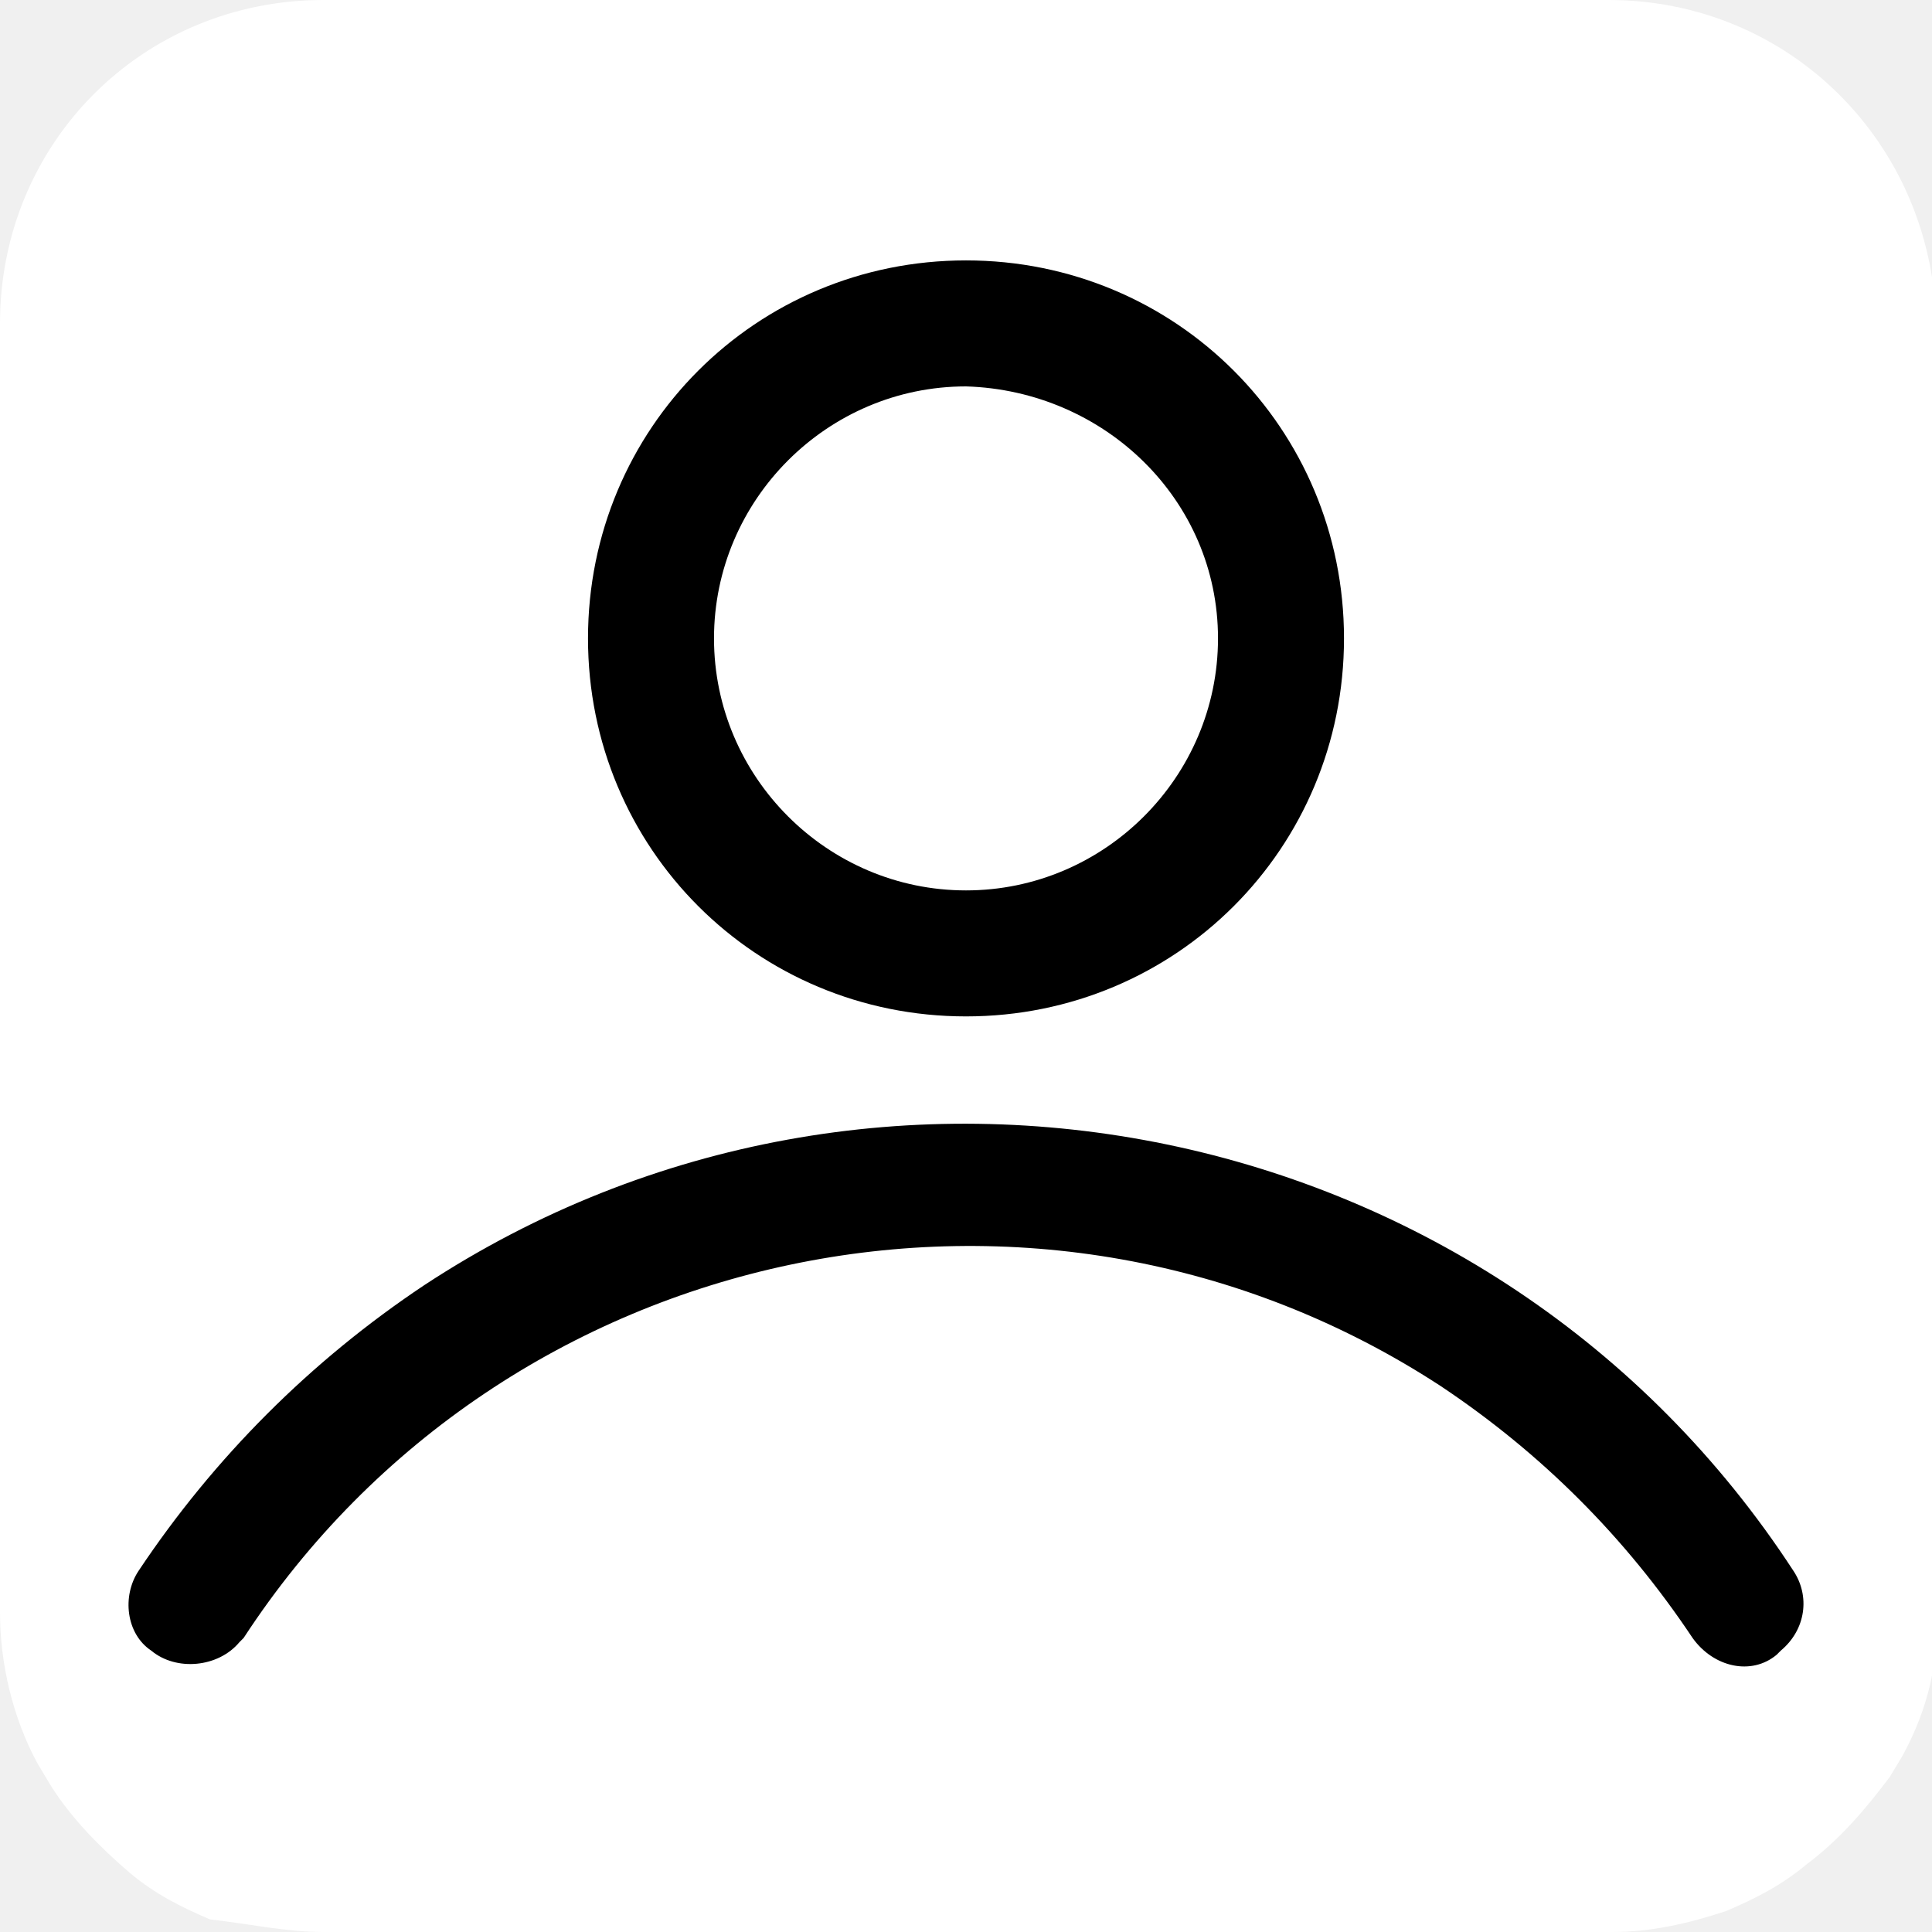
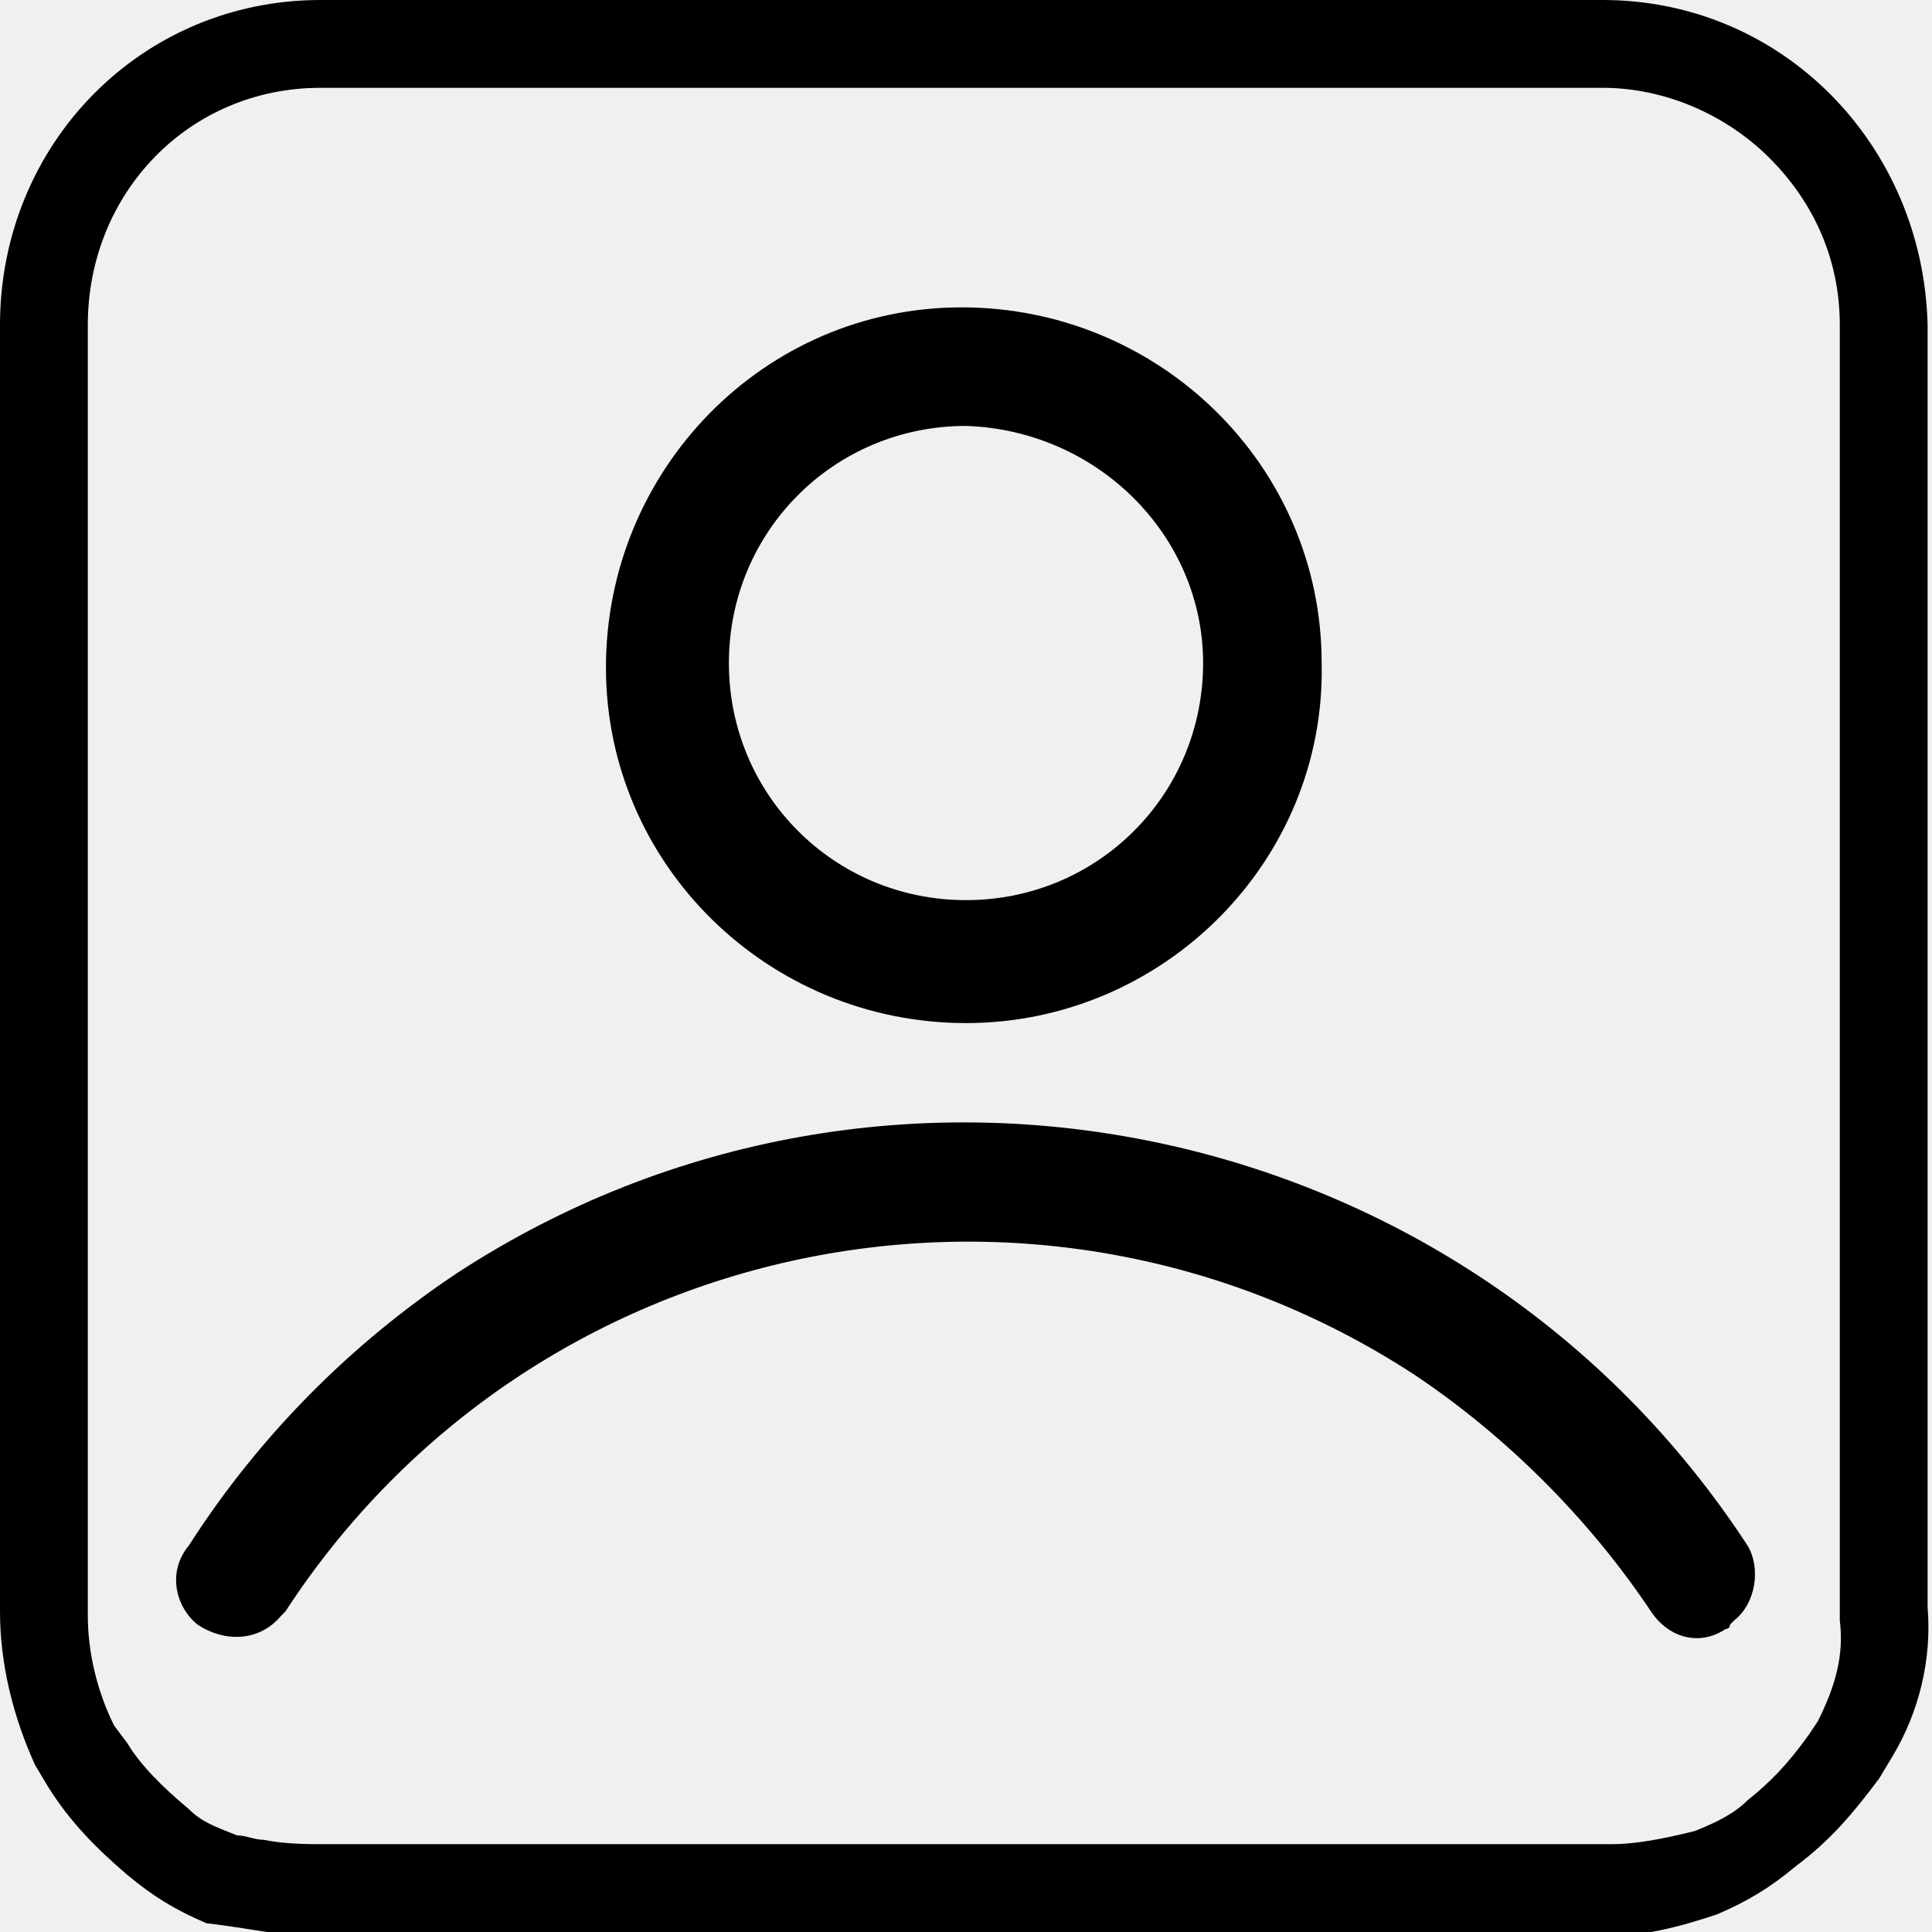
- <svg xmlns="http://www.w3.org/2000/svg" version="1.1" id="Layer_1" x="0px" y="0px" viewBox="0 0 46 46" style="enable-background:new 0 0 46 46;" xml:space="preserve">
-   <style type="text/css">
- 	.st0{fill:#FFFFFF;}
- 	.st1{fill: #000;}
- </style>
+ <svg xmlns="http://www.w3.org/2000/svg" version="1.1" id="default-profile-image" x="0px" y="0px" viewBox="0 0 44 44" style="enable-background:new 0 0 44 44;" xml:space="preserve">
  <g>
-     <path class="st0" d="M38.3,0H7.7C3.4,0,0,3.4,0,7.7c0,0,0,0,0,0v30.7c0,1.2,0.3,2.5,0.9,3.6l0,0l0.3,0.5c0.5,0.8,1.2,1.5,1.9,2.1   c0.6,0.5,1.2,0.8,1.9,1.1C5.9,45.8,6.8,46,7.7,46h30.7c0.9,0,1.8-0.2,2.7-0.5c0.7-0.3,1.3-0.6,1.9-1.1c0.8-0.6,1.4-1.3,2-2.1   l0.3-0.5l0,0c0.6-1.1,0.9-2.3,0.8-3.6V7.7C46,3.4,42.6,0,38.3,0z" />
-     <path class="st1" d="M23,24.2c-5,0-9-4-9-9s4-9,9-9s9,4,9,9S28,24.2,23,24.2z M23,9.2c-3.3,0-6,2.7-6,6s2.7,6,6,6s6-2.7,6-6   C29,11.9,26.3,9.3,23,9.2L23,9.2z M3.6,39.3c0.6,0.5,1.6,0.4,2.1-0.2c0,0,0.1-0.1,0.1-0.1c6.2-9.5,19-12.2,28.5-6   c2.4,1.6,4.4,3.6,6,6c0.5,0.7,1.4,0.9,2,0.4c0,0,0.1-0.1,0.1-0.1l0,0c0.6-0.5,0.7-1.3,0.3-1.9c-7.1-10.9-21.8-13.9-32.6-6.8   c-2.7,1.8-5,4.1-6.8,6.8C2.9,38,3,38.9,3.6,39.3L3.6,39.3z" />
+     <path d="M7.3,2C4.3,2,2,4.4,2,7.4v29.4c0,0.8,0.2,1.7,0.6,2.5l0.3,0.4c0.3,0.5,0.8,1,1.4,1.5c0.3,0.3,0.6,0.4,1.1,0.6   c0.2,0,0.4,0.1,0.6,0.1c0.5,0.1,1,0.1,1.4,0.1h29.3c0.5,0,1.1-0.1,1.9-0.3c0.5-0.2,0.9-0.4,1.2-0.7l0,0l0,0   c0.5-0.4,0.9-0.8,1.4-1.5l0.2-0.3c0.4-0.8,0.6-1.5,0.5-2.3l0-0.1v-0.1V7.4c0-1.5-0.6-2.8-1.6-3.8c-1-1-2.4-1.6-3.8-1.6H7.3 M7.3,0   h29.2c4.1,0,7.3,3.3,7.4,7.4v29.2c0.1,1.2-0.2,2.4-0.8,3.4l-0.3,0.5c-0.6,0.8-1.1,1.4-1.9,2c-0.6,0.5-1.1,0.8-1.8,1.1   c-0.9,0.3-1.7,0.5-2.6,0.5H7.3c-0.9,0-1.7-0.2-2.6-0.3c-0.7-0.3-1.2-0.6-1.8-1.1c-0.7-0.6-1.3-1.2-1.8-2l-0.3-0.5   C0.3,39.1,0,37.9,0,36.7V7.4C0,3.3,3.2,0,7.3,0z M22,23.3c-4.5,0-8.2-3.6-8.2-8.1S17.4,7,21.9,7c4.5,0,8.2,3.6,8.2,8.1c0,0,0,0,0,0   C30.2,19.6,26.5,23.3,22,23.3C22,23.3,22,23.3,22,23.3z M22,9.7c-3,0-5.4,2.4-5.4,5.4s2.4,5.4,5.4,5.4s5.4-2.4,5.4-5.4c0,0,0,0,0,0   C27.4,12.2,25,9.8,22,9.7L22,9.7z M4.5,37c0.6,0.4,1.4,0.4,1.9-0.2l0.1-0.1c5.6-8.6,17.1-11,25.7-5.4c0,0,0,0,0,0   c2.1,1.4,4,3.3,5.4,5.4c0.4,0.6,1.1,0.8,1.7,0.4c0,0,0.1,0,0.1-0.1l0.1-0.1l0,0c0.5-0.4,0.6-1.2,0.3-1.7   c-6.4-9.8-19.6-12.6-29.4-6.2c0,0,0,0,0,0c-2.4,1.6-4.5,3.7-6.1,6.2C3.8,35.8,4,36.6,4.5,37L4.5,37z" />
  </g>
</svg>
